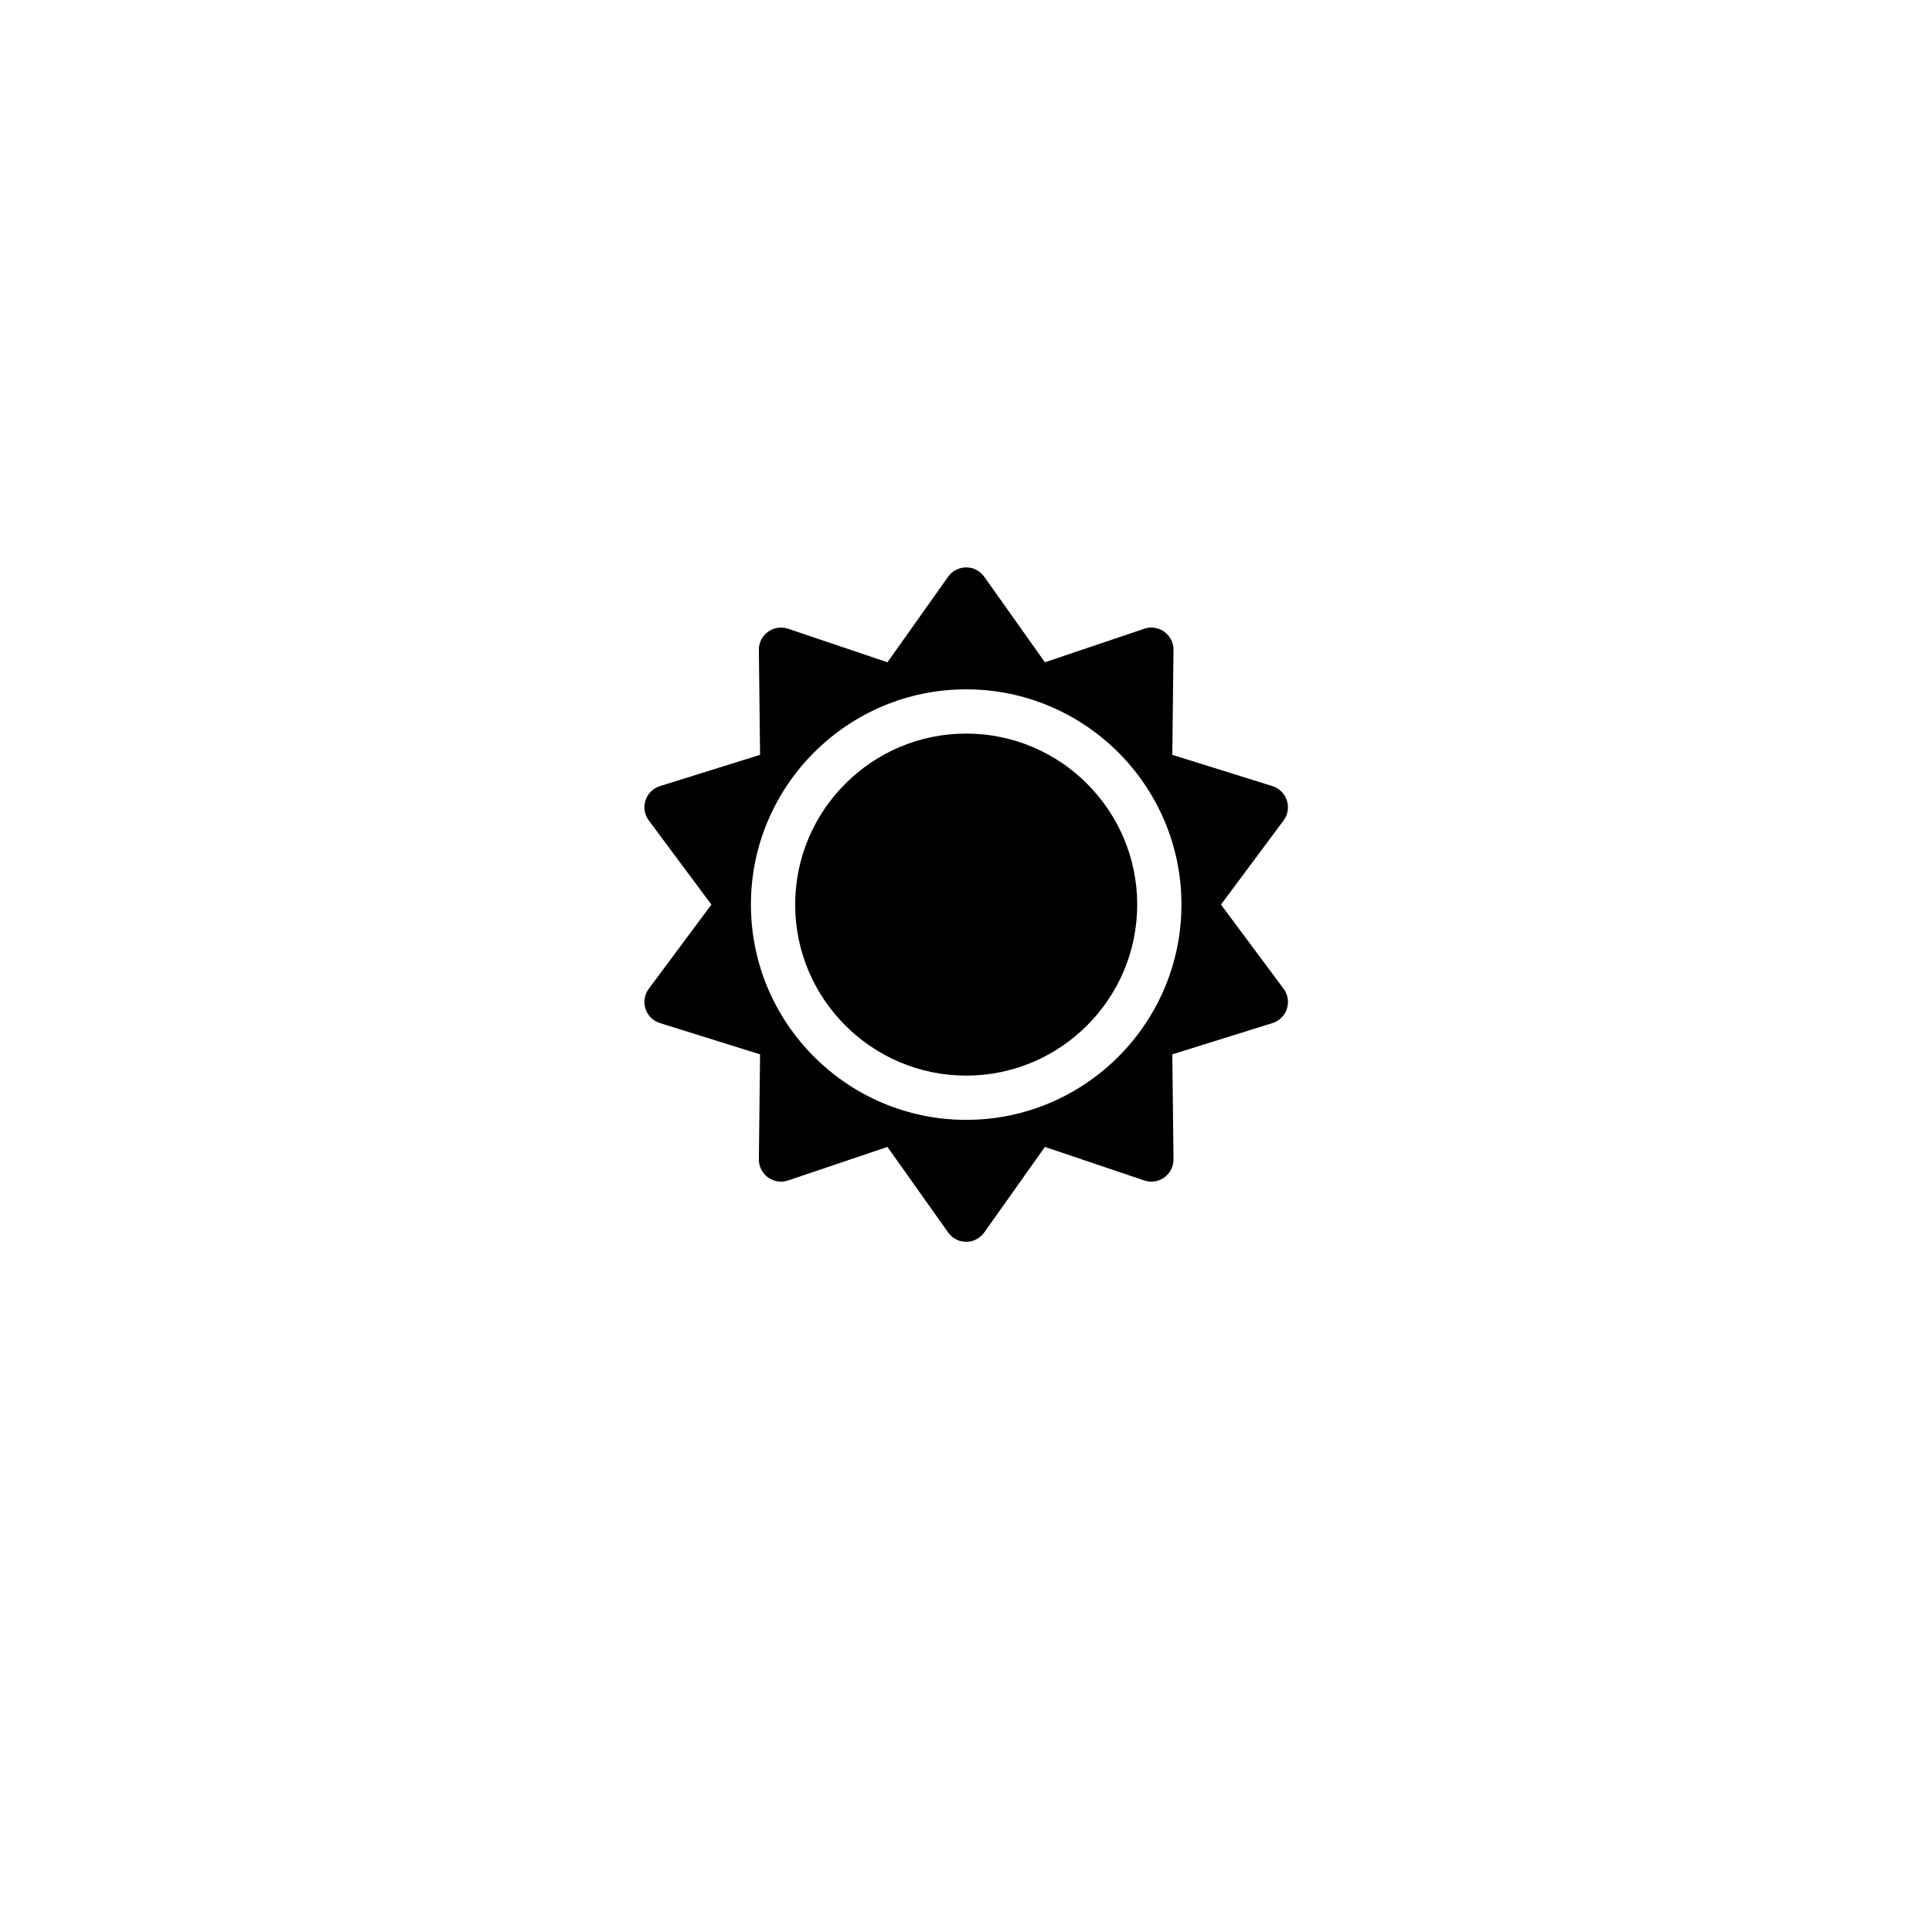
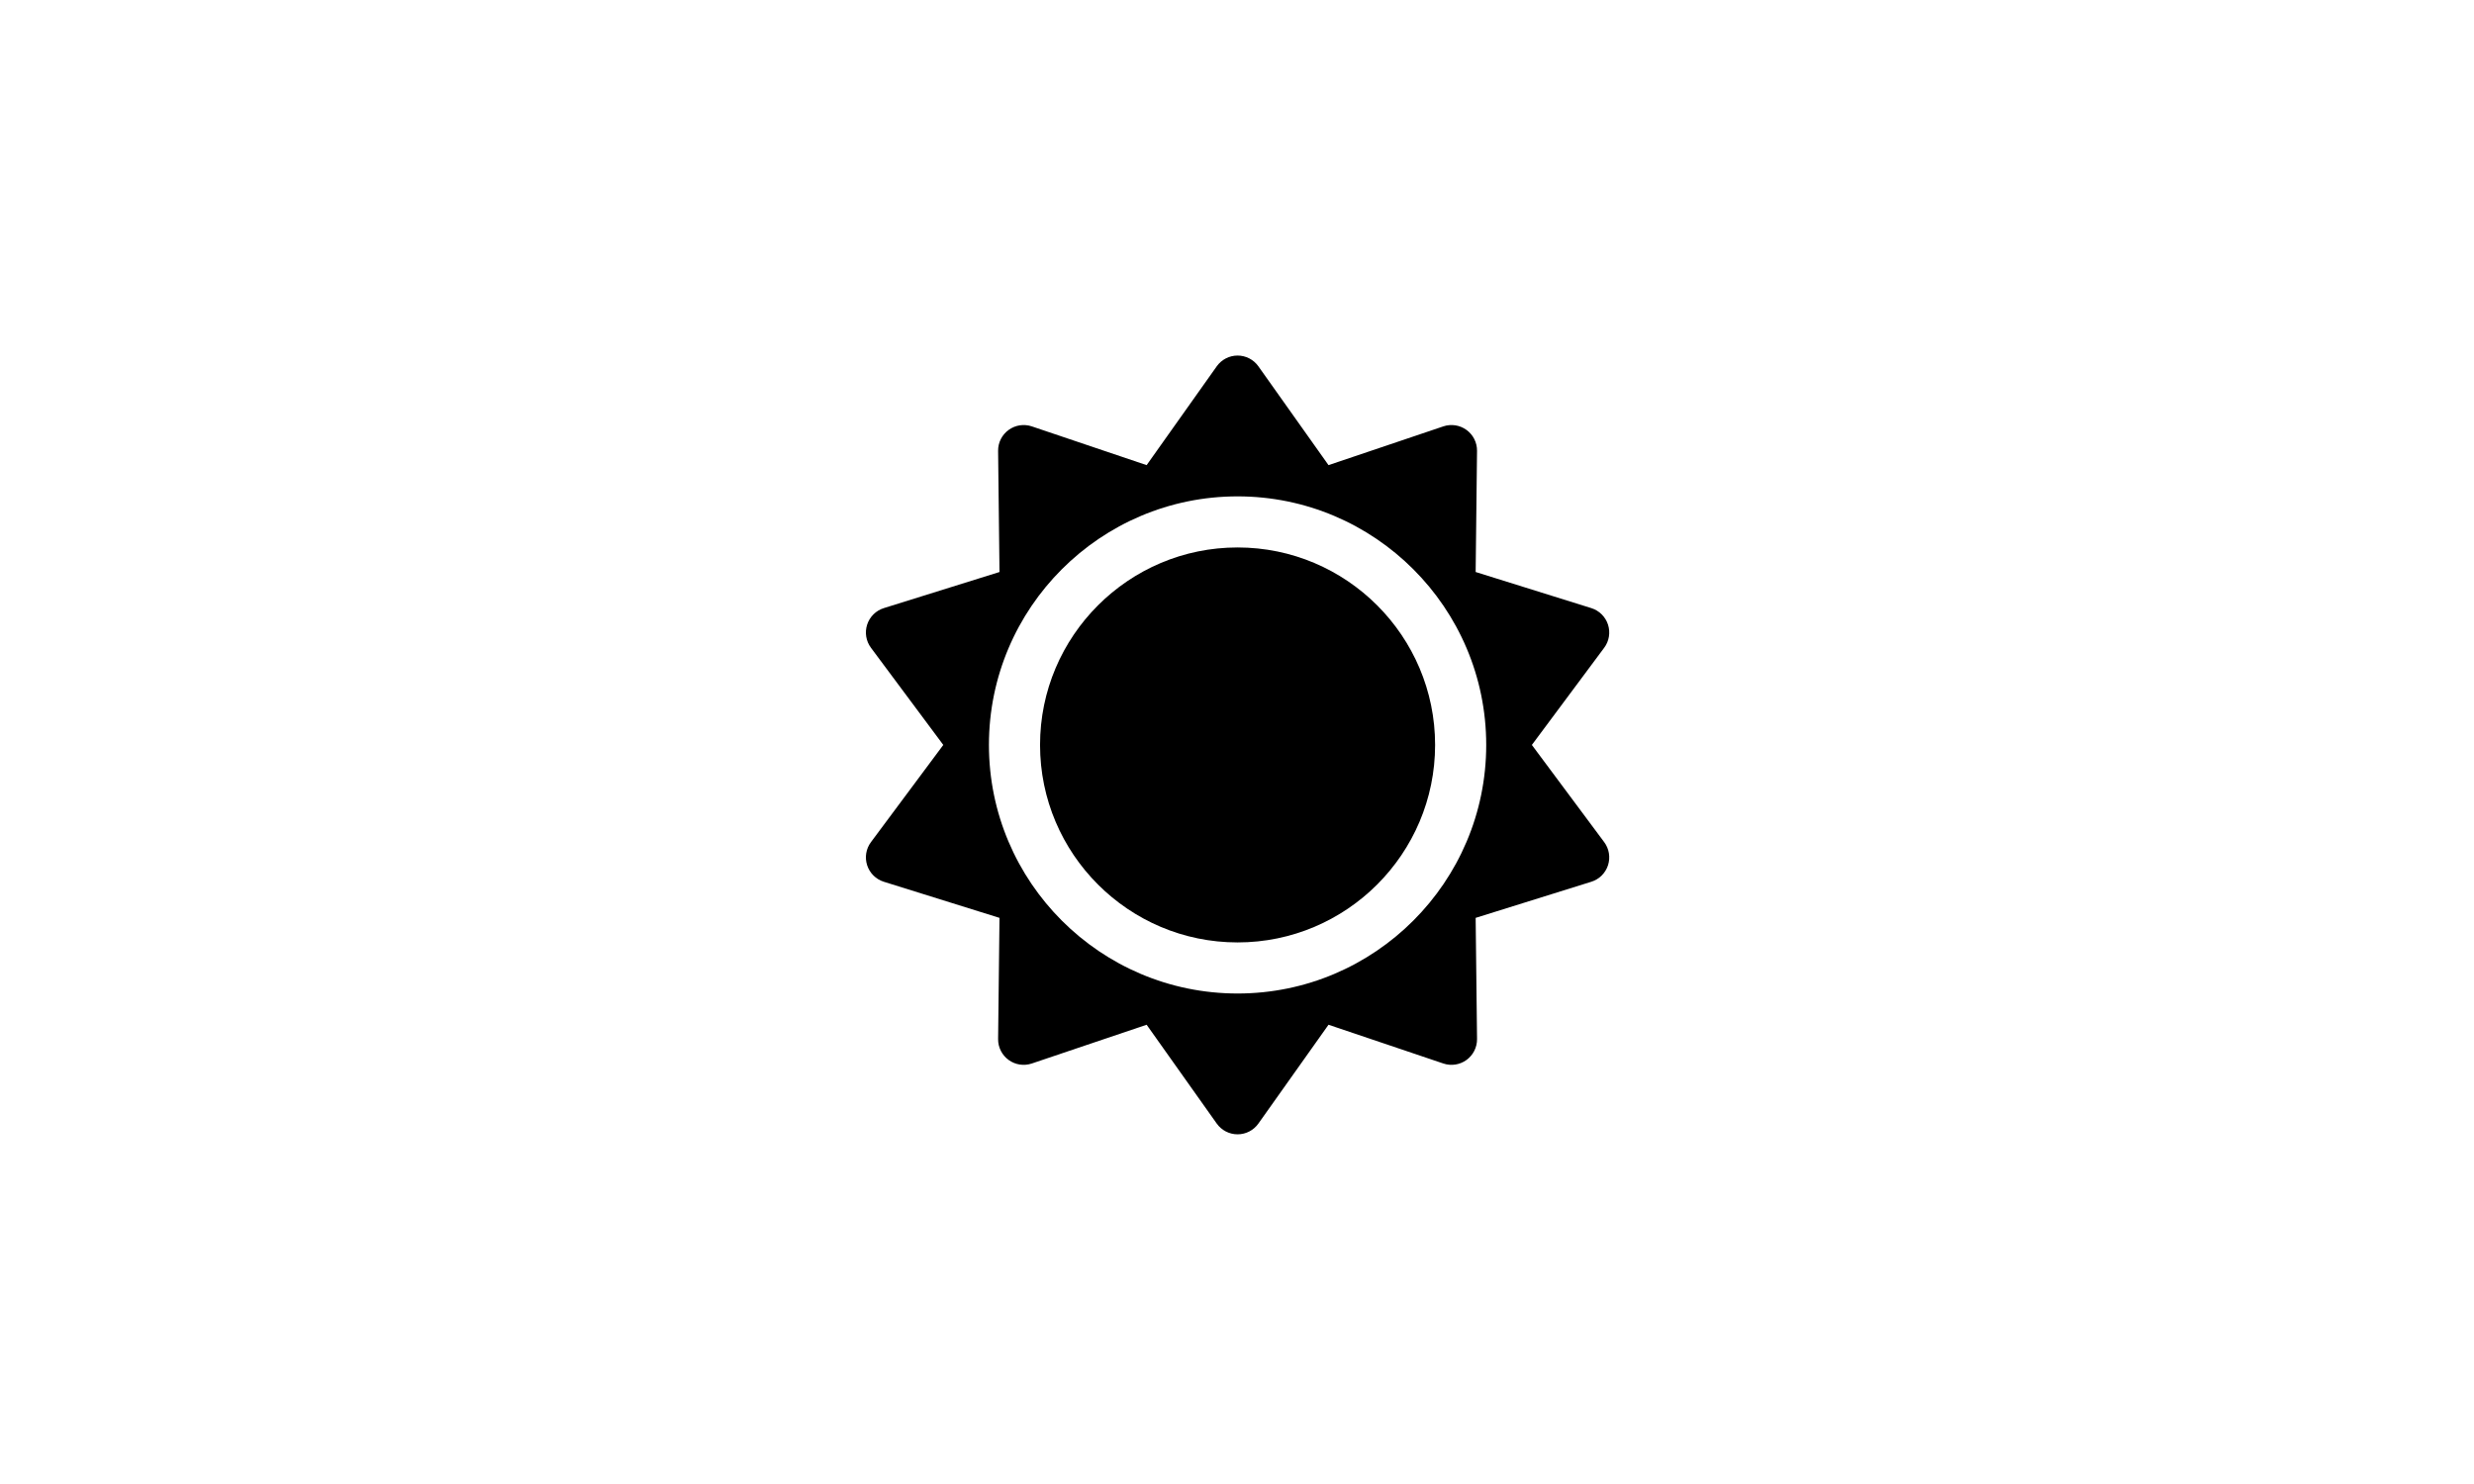
- <svg xmlns="http://www.w3.org/2000/svg" width="1080" zoomAndPan="magnify" viewBox="0 0 810 810" height="1080" preserveAspectRatio="xMidYMid meet" version="1.0">
+ <svg xmlns="http://www.w3.org/2000/svg" width="1000" zoomAndPan="magnify" viewBox="0 0 750 450" height="600" preserveAspectRatio="xMidYMid meet" version="1.0">
  <defs>
-     <clipPath id="61d7e3d2e0">
-       <path d="M 270 237.883 L 540 237.883 L 540 520.633 L 270 520.633 Z M 270 237.883 " clip-rule="nonzero" />
+     <clipPath id="2ffa3e9c9e">
+       <path d="M 262.359 107.816 L 487.859 107.816 L 487.859 343.965 L 262.359 343.965 Z M 262.359 107.816 " clip-rule="nonzero" />
    </clipPath>
  </defs>
-   <path fill="#000000" d="M 405.078 307.555 C 365.543 307.555 333.379 339.719 333.379 379.258 C 333.379 418.793 365.543 450.957 405.078 450.957 C 444.613 450.957 476.777 418.793 476.777 379.258 C 476.777 339.723 444.613 307.555 405.078 307.555 Z M 405.078 307.555 " fill-opacity="1" fill-rule="nonzero" />
-   <g clip-path="url(#61d7e3d2e0)">
-     <path fill="#000000" d="M 511.898 379.258 L 538.152 343.973 C 539.949 341.559 540.461 338.43 539.531 335.57 C 538.605 332.711 536.348 330.48 533.477 329.582 L 491.496 316.469 L 491.996 272.488 C 492.031 269.484 490.605 266.648 488.176 264.883 C 485.742 263.113 482.605 262.637 479.758 263.598 L 438.086 277.664 L 412.641 241.789 C 410.902 239.34 408.086 237.883 405.078 237.883 C 402.07 237.883 399.254 239.34 397.512 241.789 L 372.07 277.664 L 330.398 263.598 C 327.547 262.637 324.41 263.113 321.98 264.883 C 319.547 266.648 318.121 269.484 318.156 272.492 L 318.66 316.469 L 276.676 329.582 C 273.809 330.48 271.551 332.711 270.621 335.57 C 269.695 338.43 270.207 341.559 272.004 343.973 L 298.258 379.258 L 272.004 414.543 C 270.207 416.953 269.695 420.086 270.621 422.945 C 271.551 425.805 273.809 428.035 276.676 428.93 L 318.66 442.043 L 318.156 486.023 C 318.121 489.027 319.547 491.863 321.98 493.633 C 324.41 495.398 327.547 495.879 330.398 494.918 L 372.07 480.848 L 397.512 516.723 C 399.254 519.176 402.07 520.633 405.078 520.633 C 408.086 520.633 410.902 519.176 412.641 516.723 L 438.086 480.848 L 479.758 494.918 C 482.605 495.879 485.742 495.398 488.176 493.633 C 490.609 491.863 492.031 489.027 492 486.023 L 491.496 442.043 L 533.477 428.93 C 536.348 428.035 538.605 425.805 539.535 422.945 C 540.461 420.086 539.949 416.953 538.152 414.543 Z M 405.078 469.504 C 355.316 469.504 314.828 429.02 314.828 379.258 C 314.828 329.492 355.316 289.008 405.078 289.008 C 454.84 289.008 495.328 329.492 495.328 379.258 C 495.328 429.02 454.84 469.504 405.078 469.504 Z M 405.078 469.504 " fill-opacity="1" fill-rule="nonzero" />
+   <path fill="#000000" d="M 375.176 166.008 C 342.156 166.008 315.293 192.871 315.293 225.891 C 315.293 258.91 342.156 285.773 375.176 285.773 C 408.191 285.773 435.055 258.91 435.055 225.891 C 435.055 192.871 408.191 166.008 375.176 166.008 Z M 375.176 166.008 " fill-opacity="1" fill-rule="nonzero" />
+   <g clip-path="url(#2ffa3e9c9e)">
+     <path fill="#000000" d="M 464.391 225.891 L 486.316 196.422 C 487.816 194.406 488.242 191.793 487.469 189.406 C 486.695 187.016 484.809 185.152 482.41 184.402 L 447.348 173.453 L 447.766 136.719 C 447.797 134.211 446.605 131.844 444.574 130.367 C 442.543 128.891 439.922 128.492 437.547 129.293 L 402.742 141.043 L 381.488 111.082 C 380.039 109.035 377.688 107.816 375.176 107.816 C 372.66 107.816 370.309 109.035 368.855 111.082 L 347.605 141.043 L 312.801 129.293 C 310.422 128.492 307.801 128.891 305.773 130.367 C 303.738 131.844 302.547 134.211 302.578 136.723 L 303 173.453 L 267.934 184.402 C 265.539 185.152 263.652 187.016 262.879 189.406 C 262.105 191.793 262.531 194.406 264.031 196.422 L 285.961 225.891 L 264.031 255.363 C 262.531 257.375 262.105 259.992 262.879 262.379 C 263.652 264.766 265.539 266.629 267.934 267.379 L 303 278.328 L 302.578 315.062 C 302.547 317.57 303.738 319.938 305.773 321.418 C 307.801 322.891 310.422 323.293 312.801 322.488 L 347.605 310.738 L 368.855 340.699 C 370.309 342.75 372.66 343.965 375.176 343.965 C 377.688 343.965 380.039 342.75 381.488 340.699 L 402.742 310.738 L 437.547 322.488 C 439.922 323.293 442.543 322.891 444.574 321.418 C 446.609 319.938 447.797 317.57 447.77 315.062 L 447.348 278.328 L 482.41 267.379 C 484.809 266.629 486.695 264.766 487.469 262.379 C 488.242 259.992 487.816 257.375 486.316 255.363 Z M 375.176 301.266 C 333.613 301.266 299.797 267.453 299.797 225.891 C 299.797 184.328 333.613 150.516 375.176 150.516 C 416.734 150.516 450.551 184.328 450.551 225.891 C 450.551 267.453 416.734 301.266 375.176 301.266 Z M 375.176 301.266 " fill-opacity="1" fill-rule="nonzero" />
  </g>
</svg>
